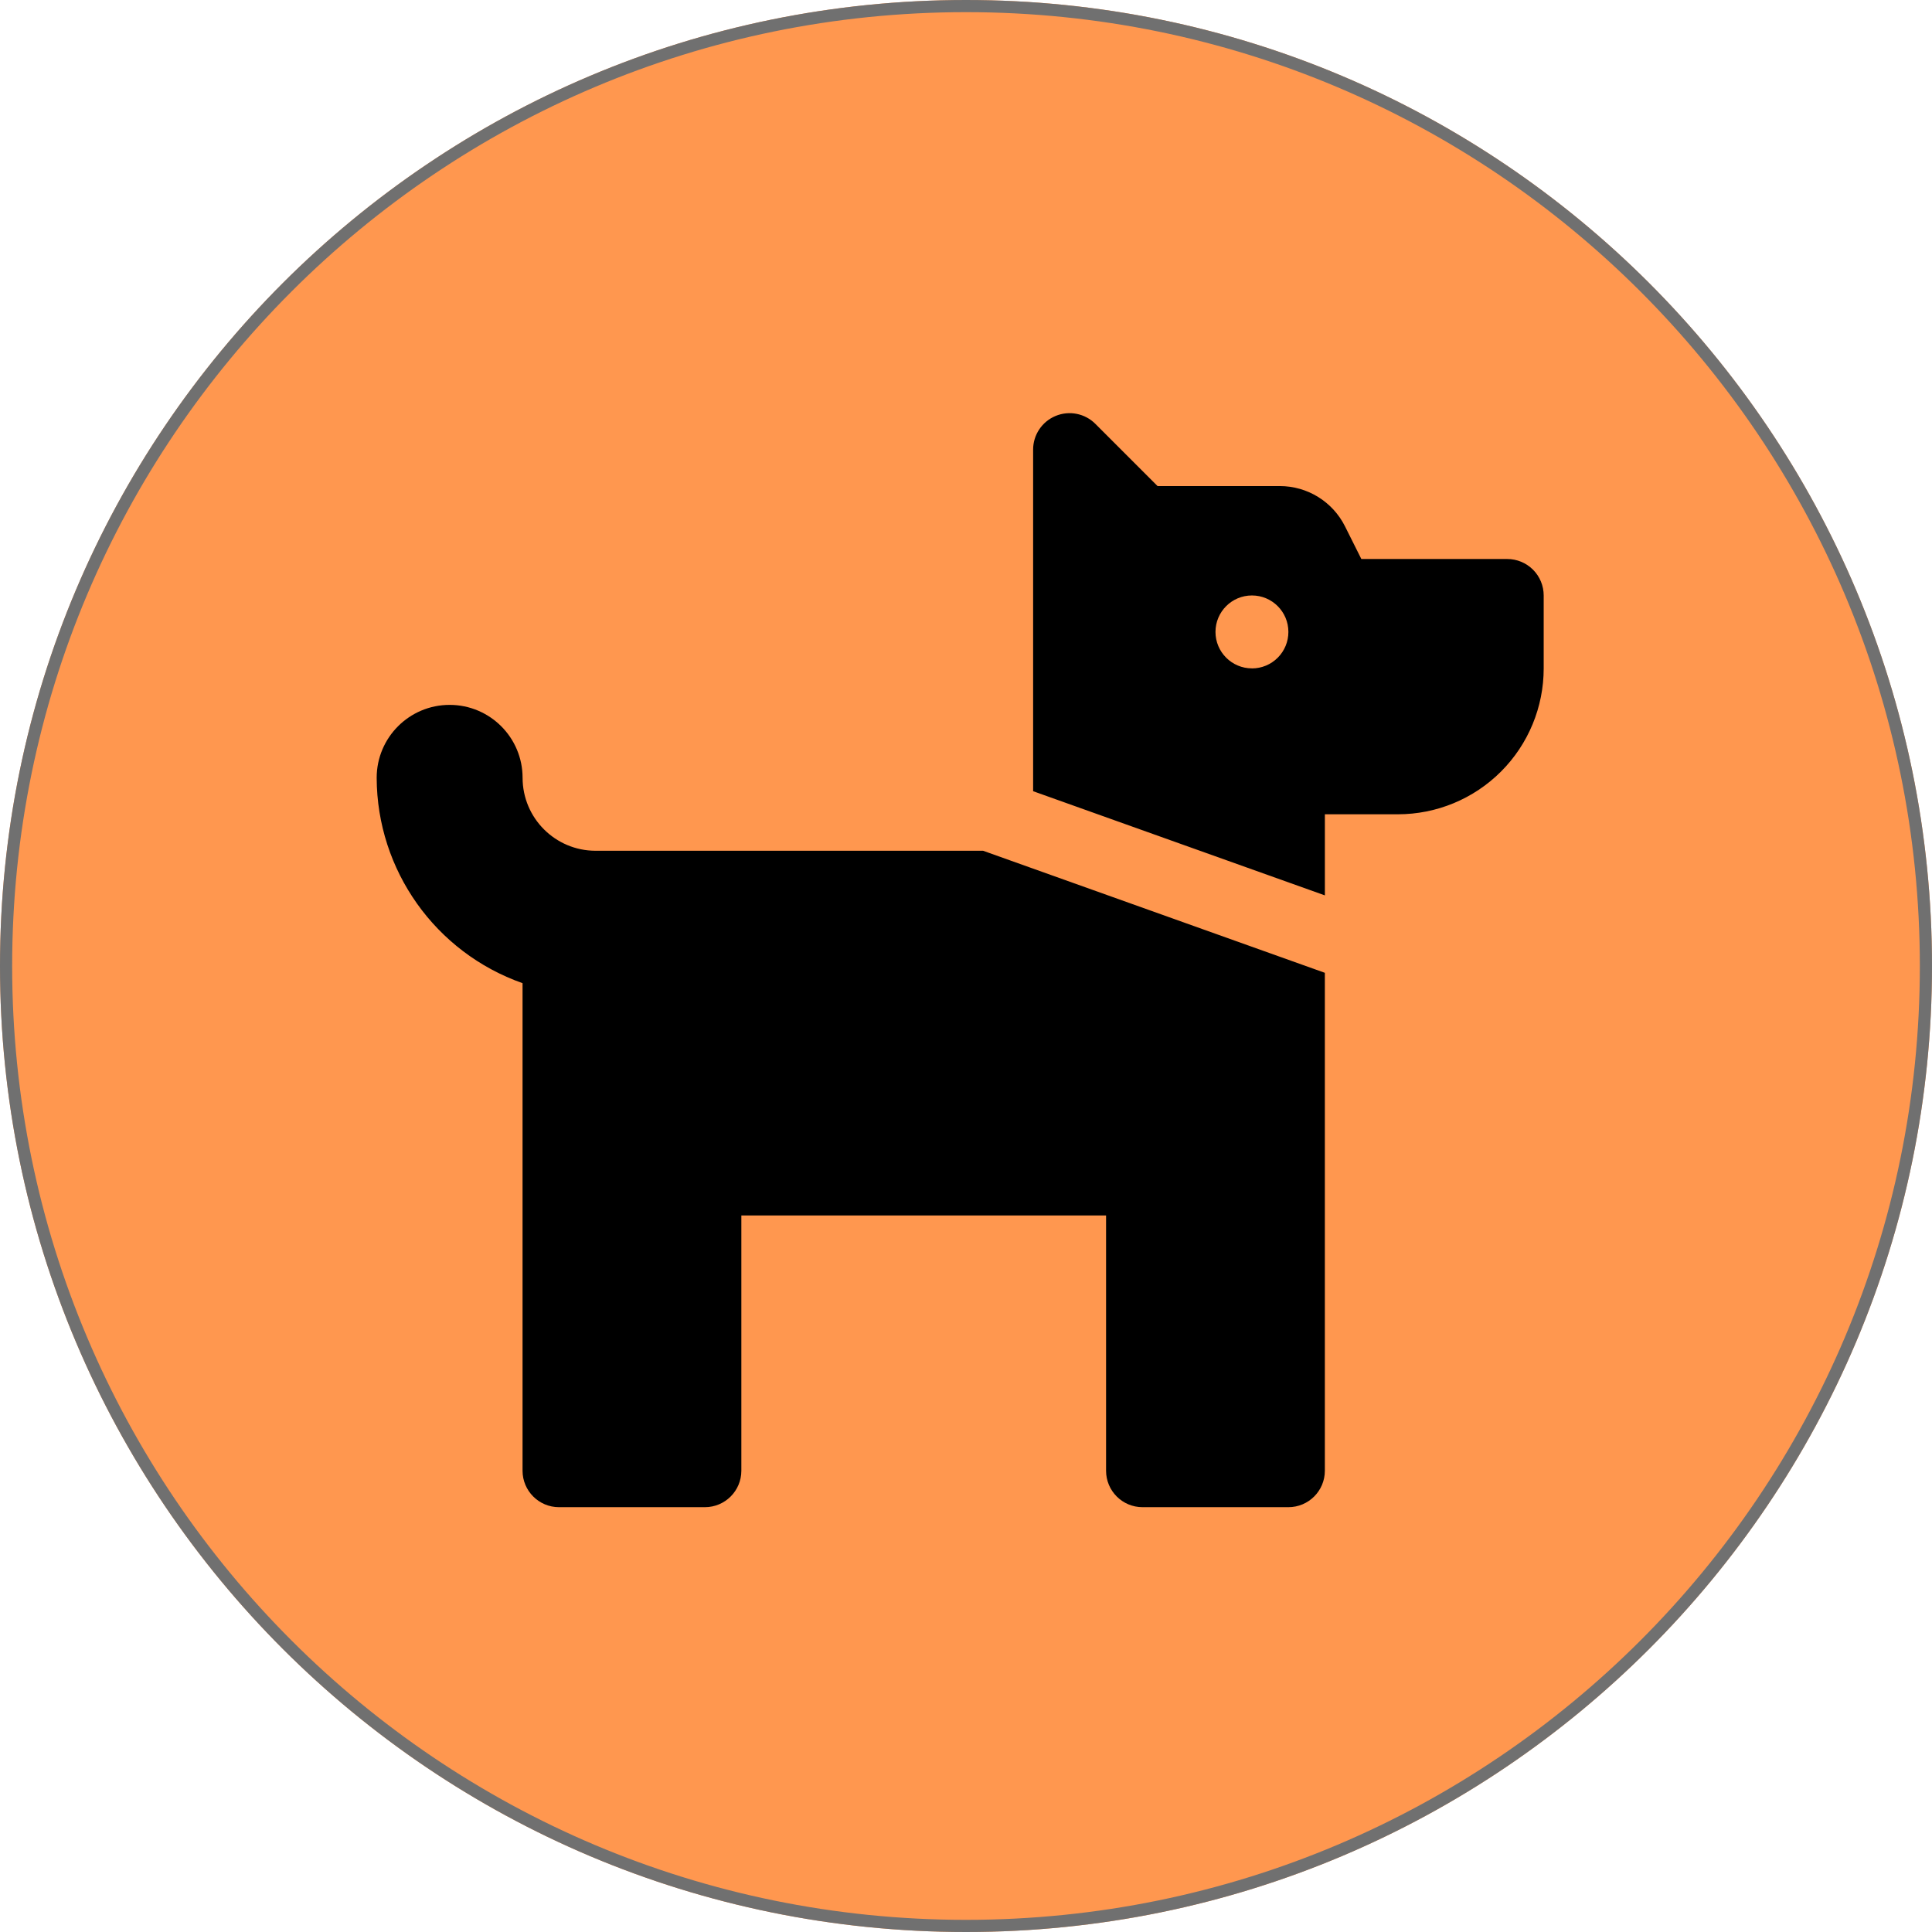
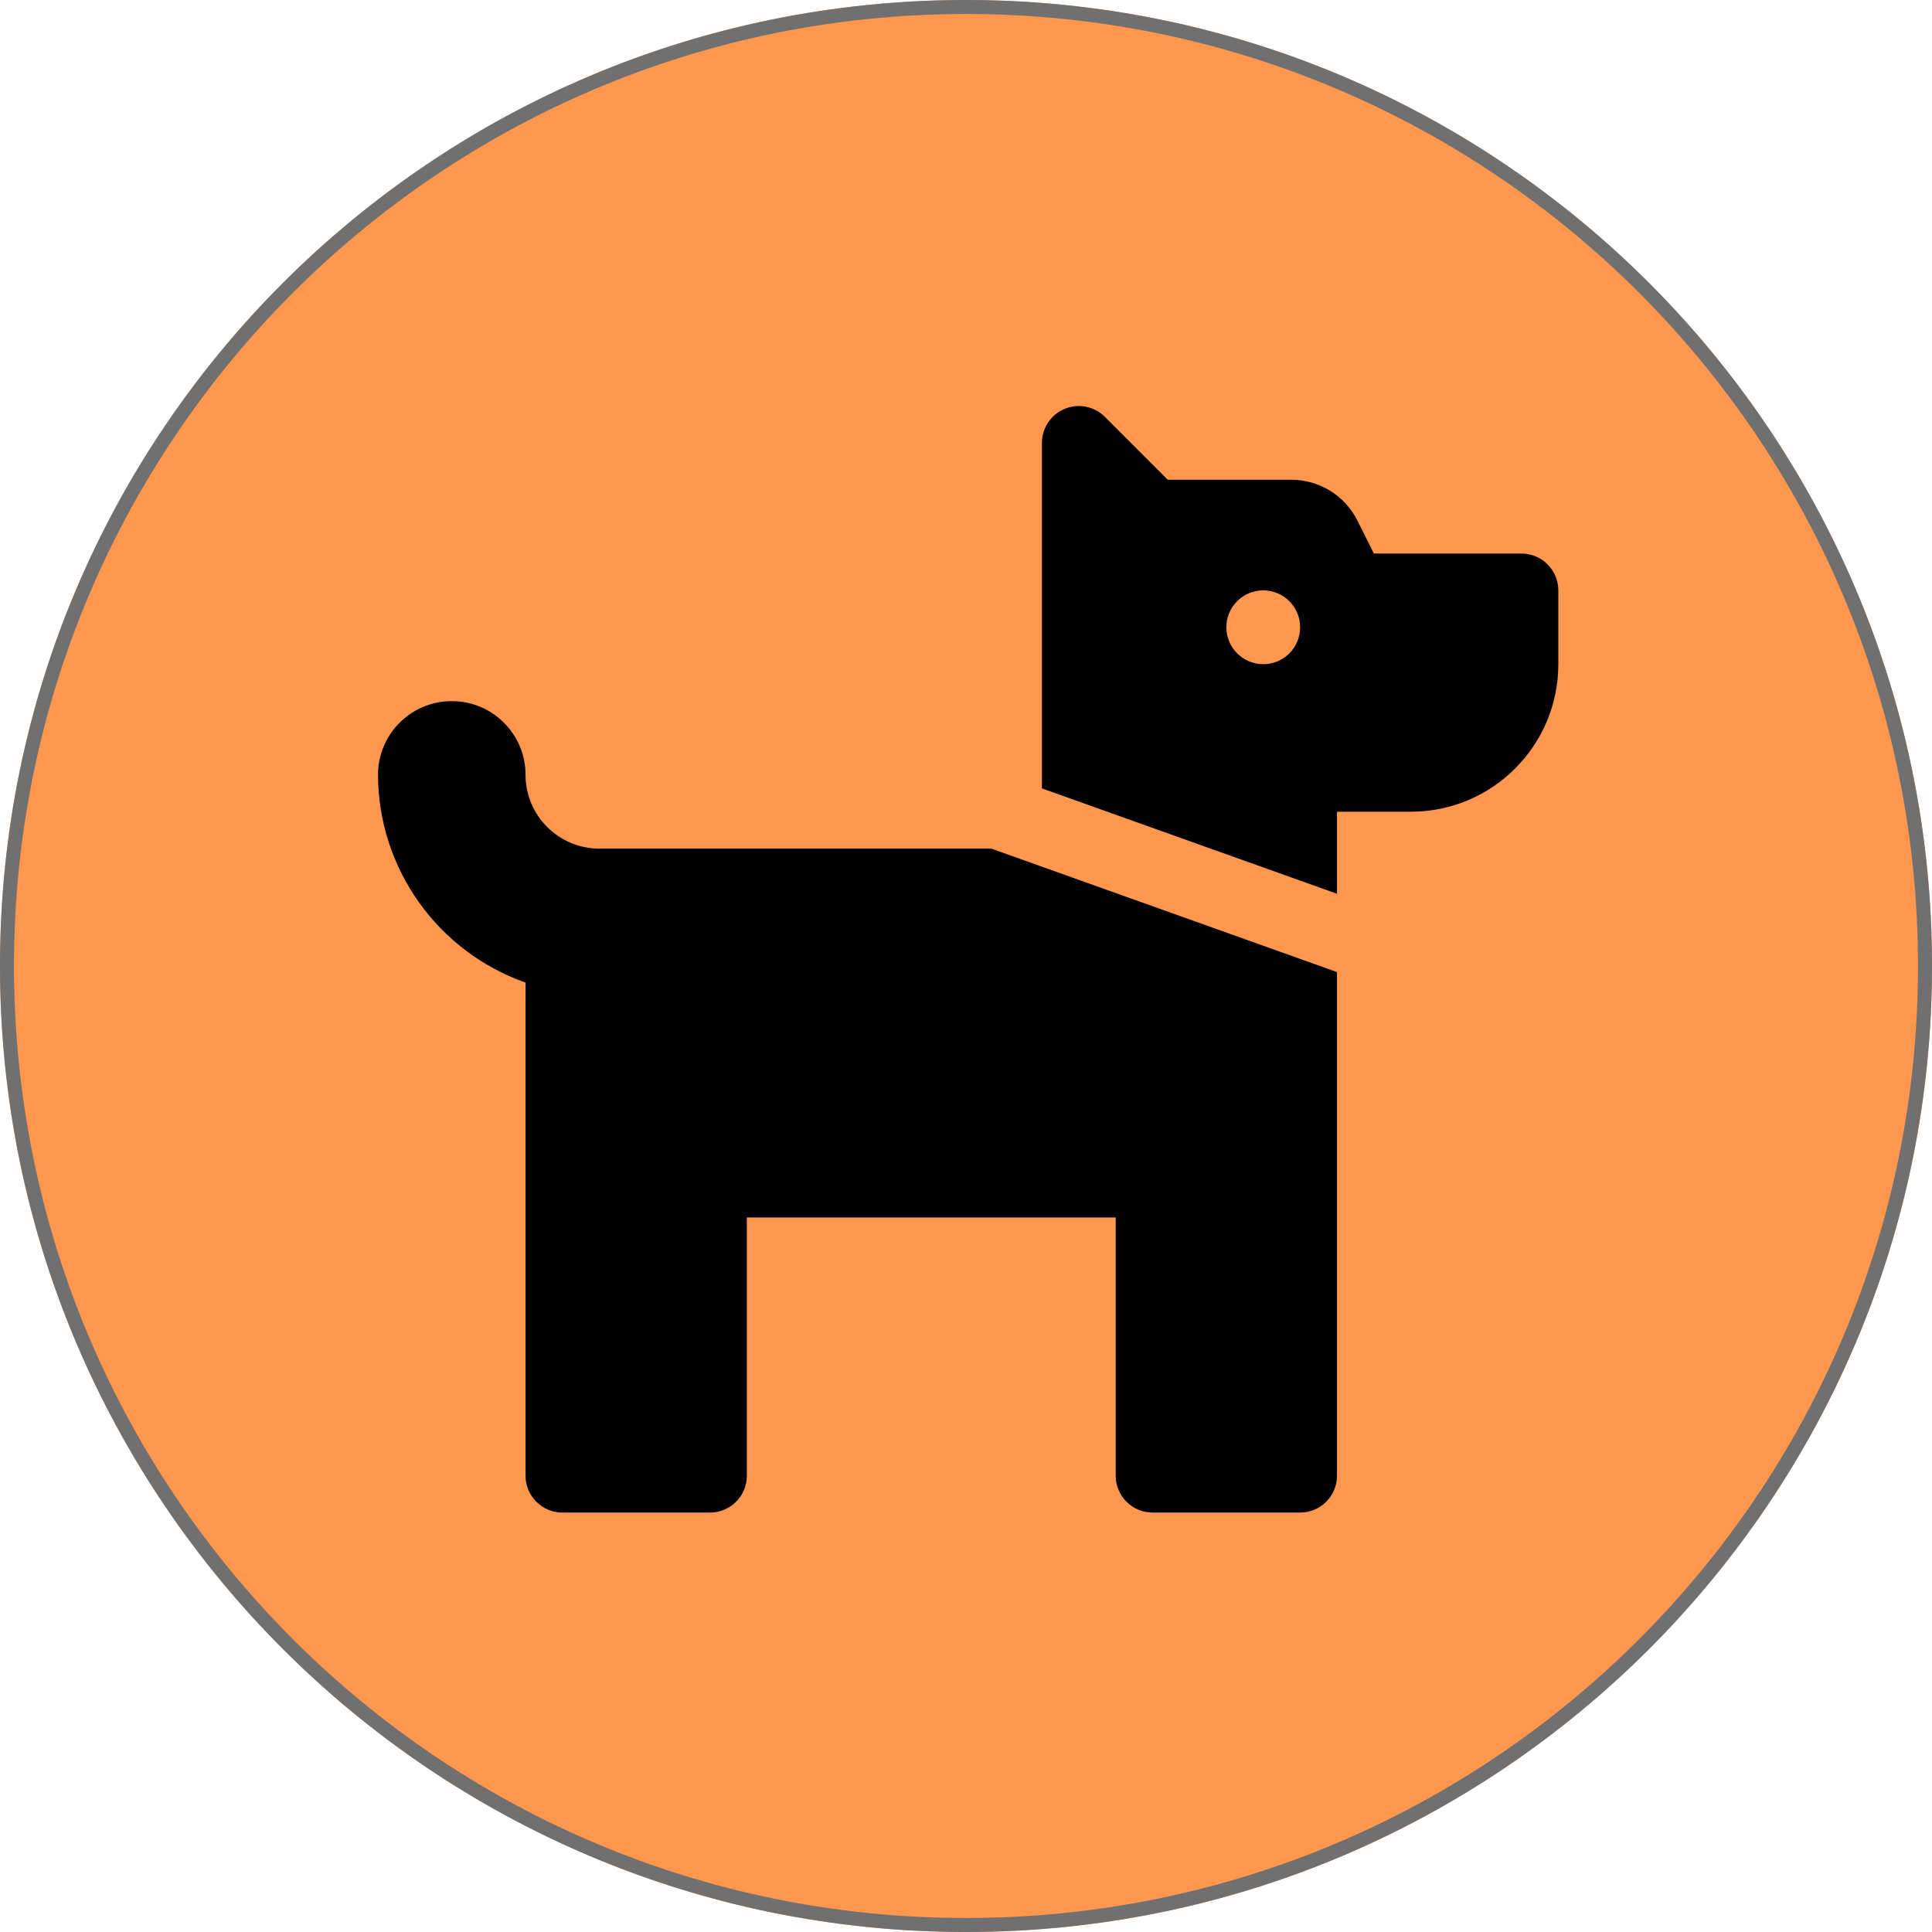
- <svg xmlns="http://www.w3.org/2000/svg" width="159" height="159" viewBox="0 0 159 159">
-   <g id="icon_dog" transform="translate(-126 -116)">
-     <g id="icon_dog-2" data-name="icon_dog" transform="translate(126 116)" fill="#ff974f" stroke="#707070" stroke-width="1">
-       <circle cx="79.5" cy="79.5" r="79.5" stroke="none" />
-       <circle cx="79.5" cy="79.5" r="79" fill="none" />
+ <svg xmlns="http://www.w3.org/2000/svg" width="138" height="138" viewBox="0 0 138 138">
+   <g transform="translate(-126 -116)">
+     <g transform="translate(126 116)">
+       <g fill="#ff974f" stroke="#707070" stroke-width="1">
+         <circle cx="69" cy="69" r="69" stroke="none" />
+         <circle cx="69" cy="69" r="68.5" fill="none" />
+       </g>
+       <path d="M81.675,12.789H71.136l-1.179-2.356a5.269,5.269,0,0,0-4.713-2.913H56.415L51.923,3.027a2.635,2.635,0,0,0-4.5,1.862V29.563L68.5,37.09V31.231h5.269A10.538,10.538,0,0,0,84.309,20.693V15.423A2.634,2.634,0,0,0,81.675,12.789Zm-18.443,7.9a2.635,2.635,0,1,1,2.635-2.635A2.634,2.634,0,0,1,63.232,20.693ZM15.808,33.866A5.276,5.276,0,0,1,10.539,28.6,5.269,5.269,0,0,0,0,28.6,15.781,15.781,0,0,0,10.539,43.433V78.655a2.634,2.634,0,0,0,2.635,2.635H23.712a2.634,2.634,0,0,0,2.635-2.635V60.212H52.693V78.655a2.634,2.634,0,0,0,2.635,2.635H65.867A2.634,2.634,0,0,0,68.5,78.655V42.684L43.81,33.866Z" transform="translate(27 26.75)" />
    </g>
-     <path id="Icon_awesome-dog" data-name="Icon awesome-dog" d="M93.041,14.255H81.036l-1.343-2.684a6,6,0,0,0-5.369-3.318H64.266L59.149,3.135a3,3,0,0,0-5.125,2.122V33.364l24.011,8.574V35.264h6A12,12,0,0,0,96.043,23.259v-6A3,3,0,0,0,93.041,14.255Zm-21.009,9a3,3,0,1,1,3-3A3,3,0,0,1,72.032,23.259ZM18.008,38.266a6.011,6.011,0,0,1-6-6A6,6,0,0,0,0,32.263a17.977,17.977,0,0,0,12.005,16.9V89.288a3,3,0,0,0,3,3H27.012a3,3,0,0,0,3-3V68.279H60.027V89.288a3,3,0,0,0,3,3H75.033a3,3,0,0,0,3-3V48.311L49.907,38.266Z" transform="translate(157 147.75)" />
  </g>
</svg>
